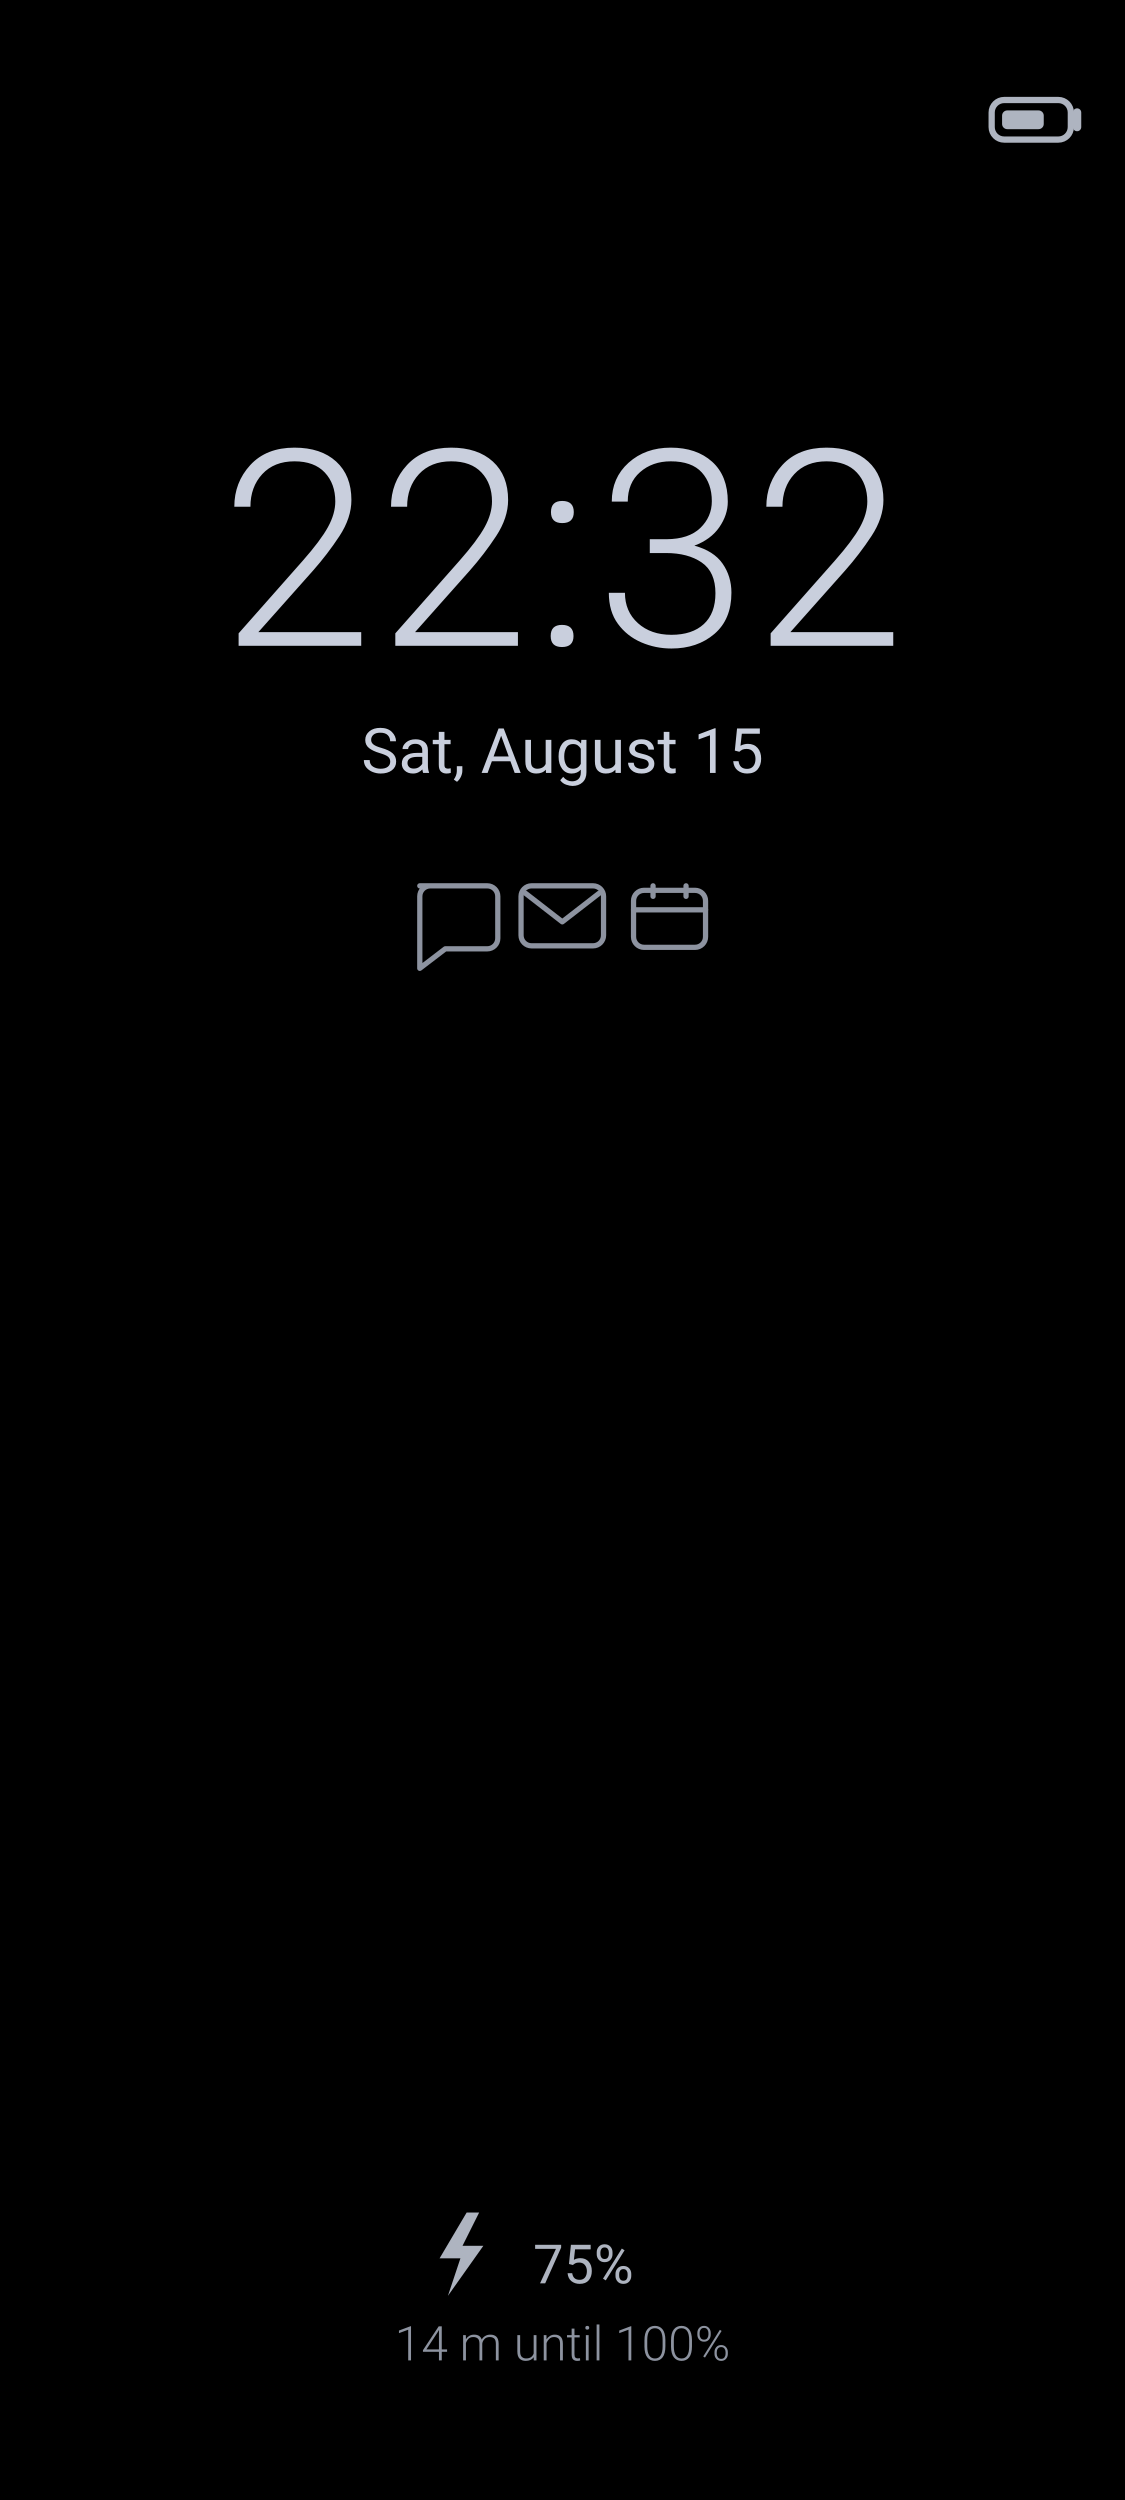
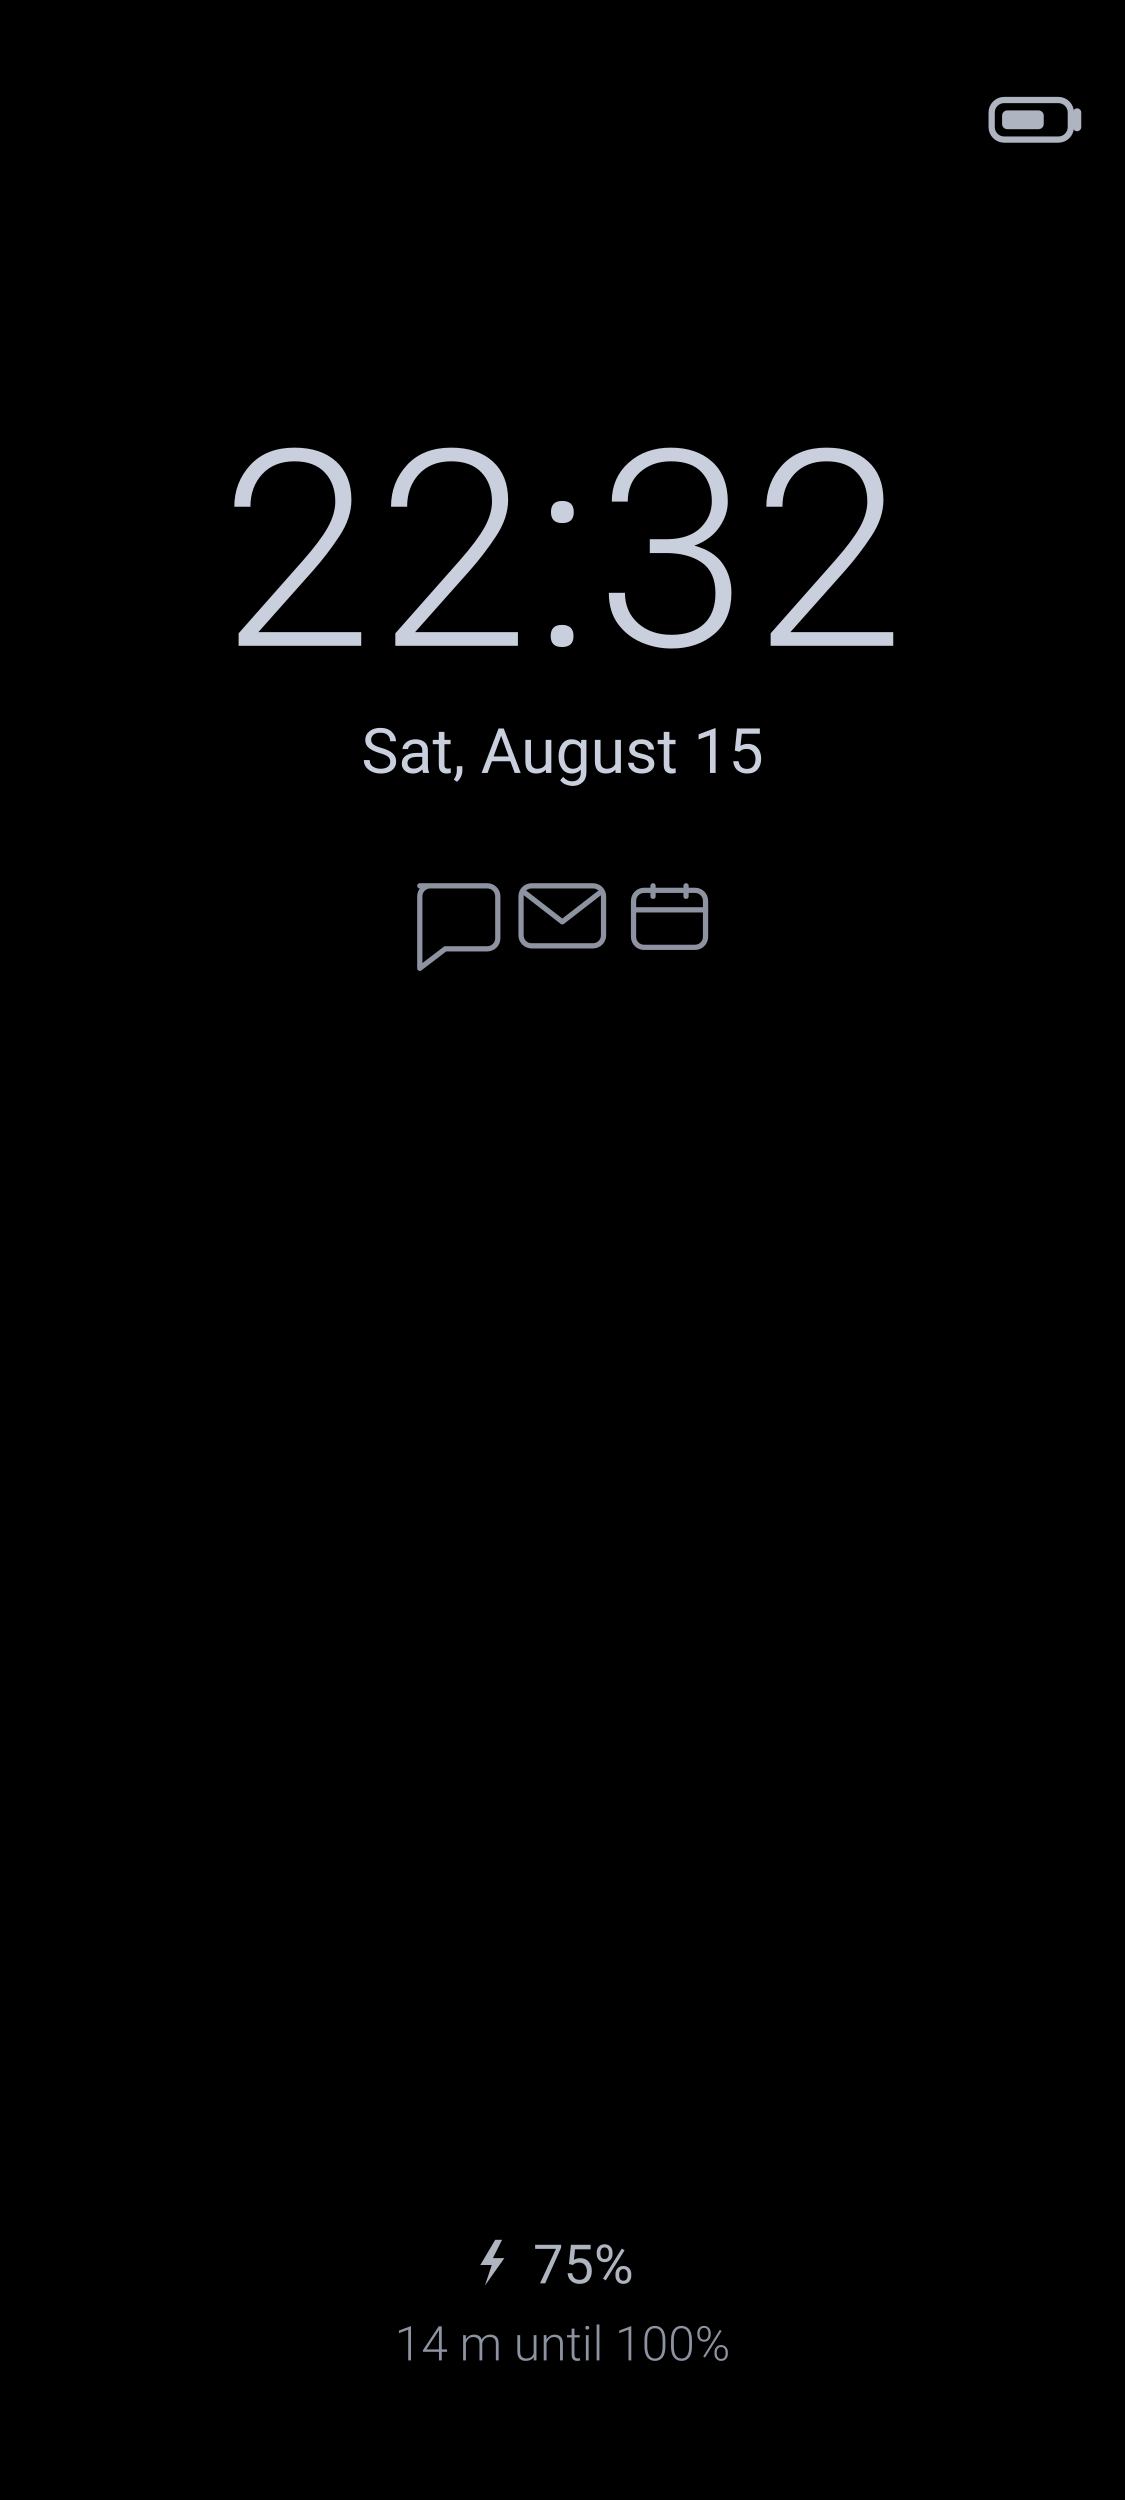
<svg xmlns="http://www.w3.org/2000/svg" width="1080" height="2400" viewBox="0 0 1080 2400">
  <rect width="1080" height="2400" fill="#000000" />
  <g stroke="#aeb4c0" stroke-width="6" fill="none">
    <rect x="952" y="96" width="76" height="38" rx="12" />
    <path d="M 1034 108 v 14" stroke-linecap="round" stroke-width="8" />
  </g>
  <rect x="962" y="106" width="40" height="18" rx="5" fill="#aeb4c0" />
  <text x="540" y="620" text-anchor="middle" fill="#c9cfdd" font-family="Roboto, sans-serif" font-size="264" font-weight="300" letter-spacing="4">22:32</text>
  <text x="540" y="742" text-anchor="middle" fill="#c9cfdd" font-family="Roboto, sans-serif" font-size="60" font-weight="400">Sat, August 15</text>
  <g stroke="#8d93a0" stroke-width="7" fill="none" stroke-linecap="round" stroke-linejoin="round" transform="translate(133,224) scale(0.72)">
    <path d="M 375 900 h 90 a 14 14 0 0 1 14 14 v 56 a 14 14 0 0 1 -14 14 h -56 l -34 26 v -96 a 14 14 0 0 1 14 -14 z" transform="translate(0,-30)" />
    <g transform="translate(510,870)">
      <rect x="0" y="0" width="110" height="80" rx="14" />
      <path d="M 6 10 l 49 38 l 49 -38" />
    </g>
    <g transform="translate(660,870)">
      <rect x="0" y="6" width="96" height="76" rx="14" />
      <path d="M 0 32 h 96 M 26 0 v 14 M 70 0 v 14" />
    </g>
  </g>
  <g fill="#aeb4c0" font-family="Roboto, sans-serif">
-     <path d="M 448 2124 l -26 44 h 20 l -12 36 l 34 -48 h -20 l 16 -32 z" />
+     <path d="M 448 2124 l -26 44 h 20 l -12 36 l 34 -48 h -20 l 16 -32 z" transform="translate(229,982) scale(0.55)" />
    <text x="560" y="2192" text-anchor="middle" font-size="52" font-weight="400">75%</text>
    <text x="540" y="2266" text-anchor="middle" font-size="46" font-weight="300" fill="#8d93a0">14 m until 100%</text>
  </g>
</svg>
